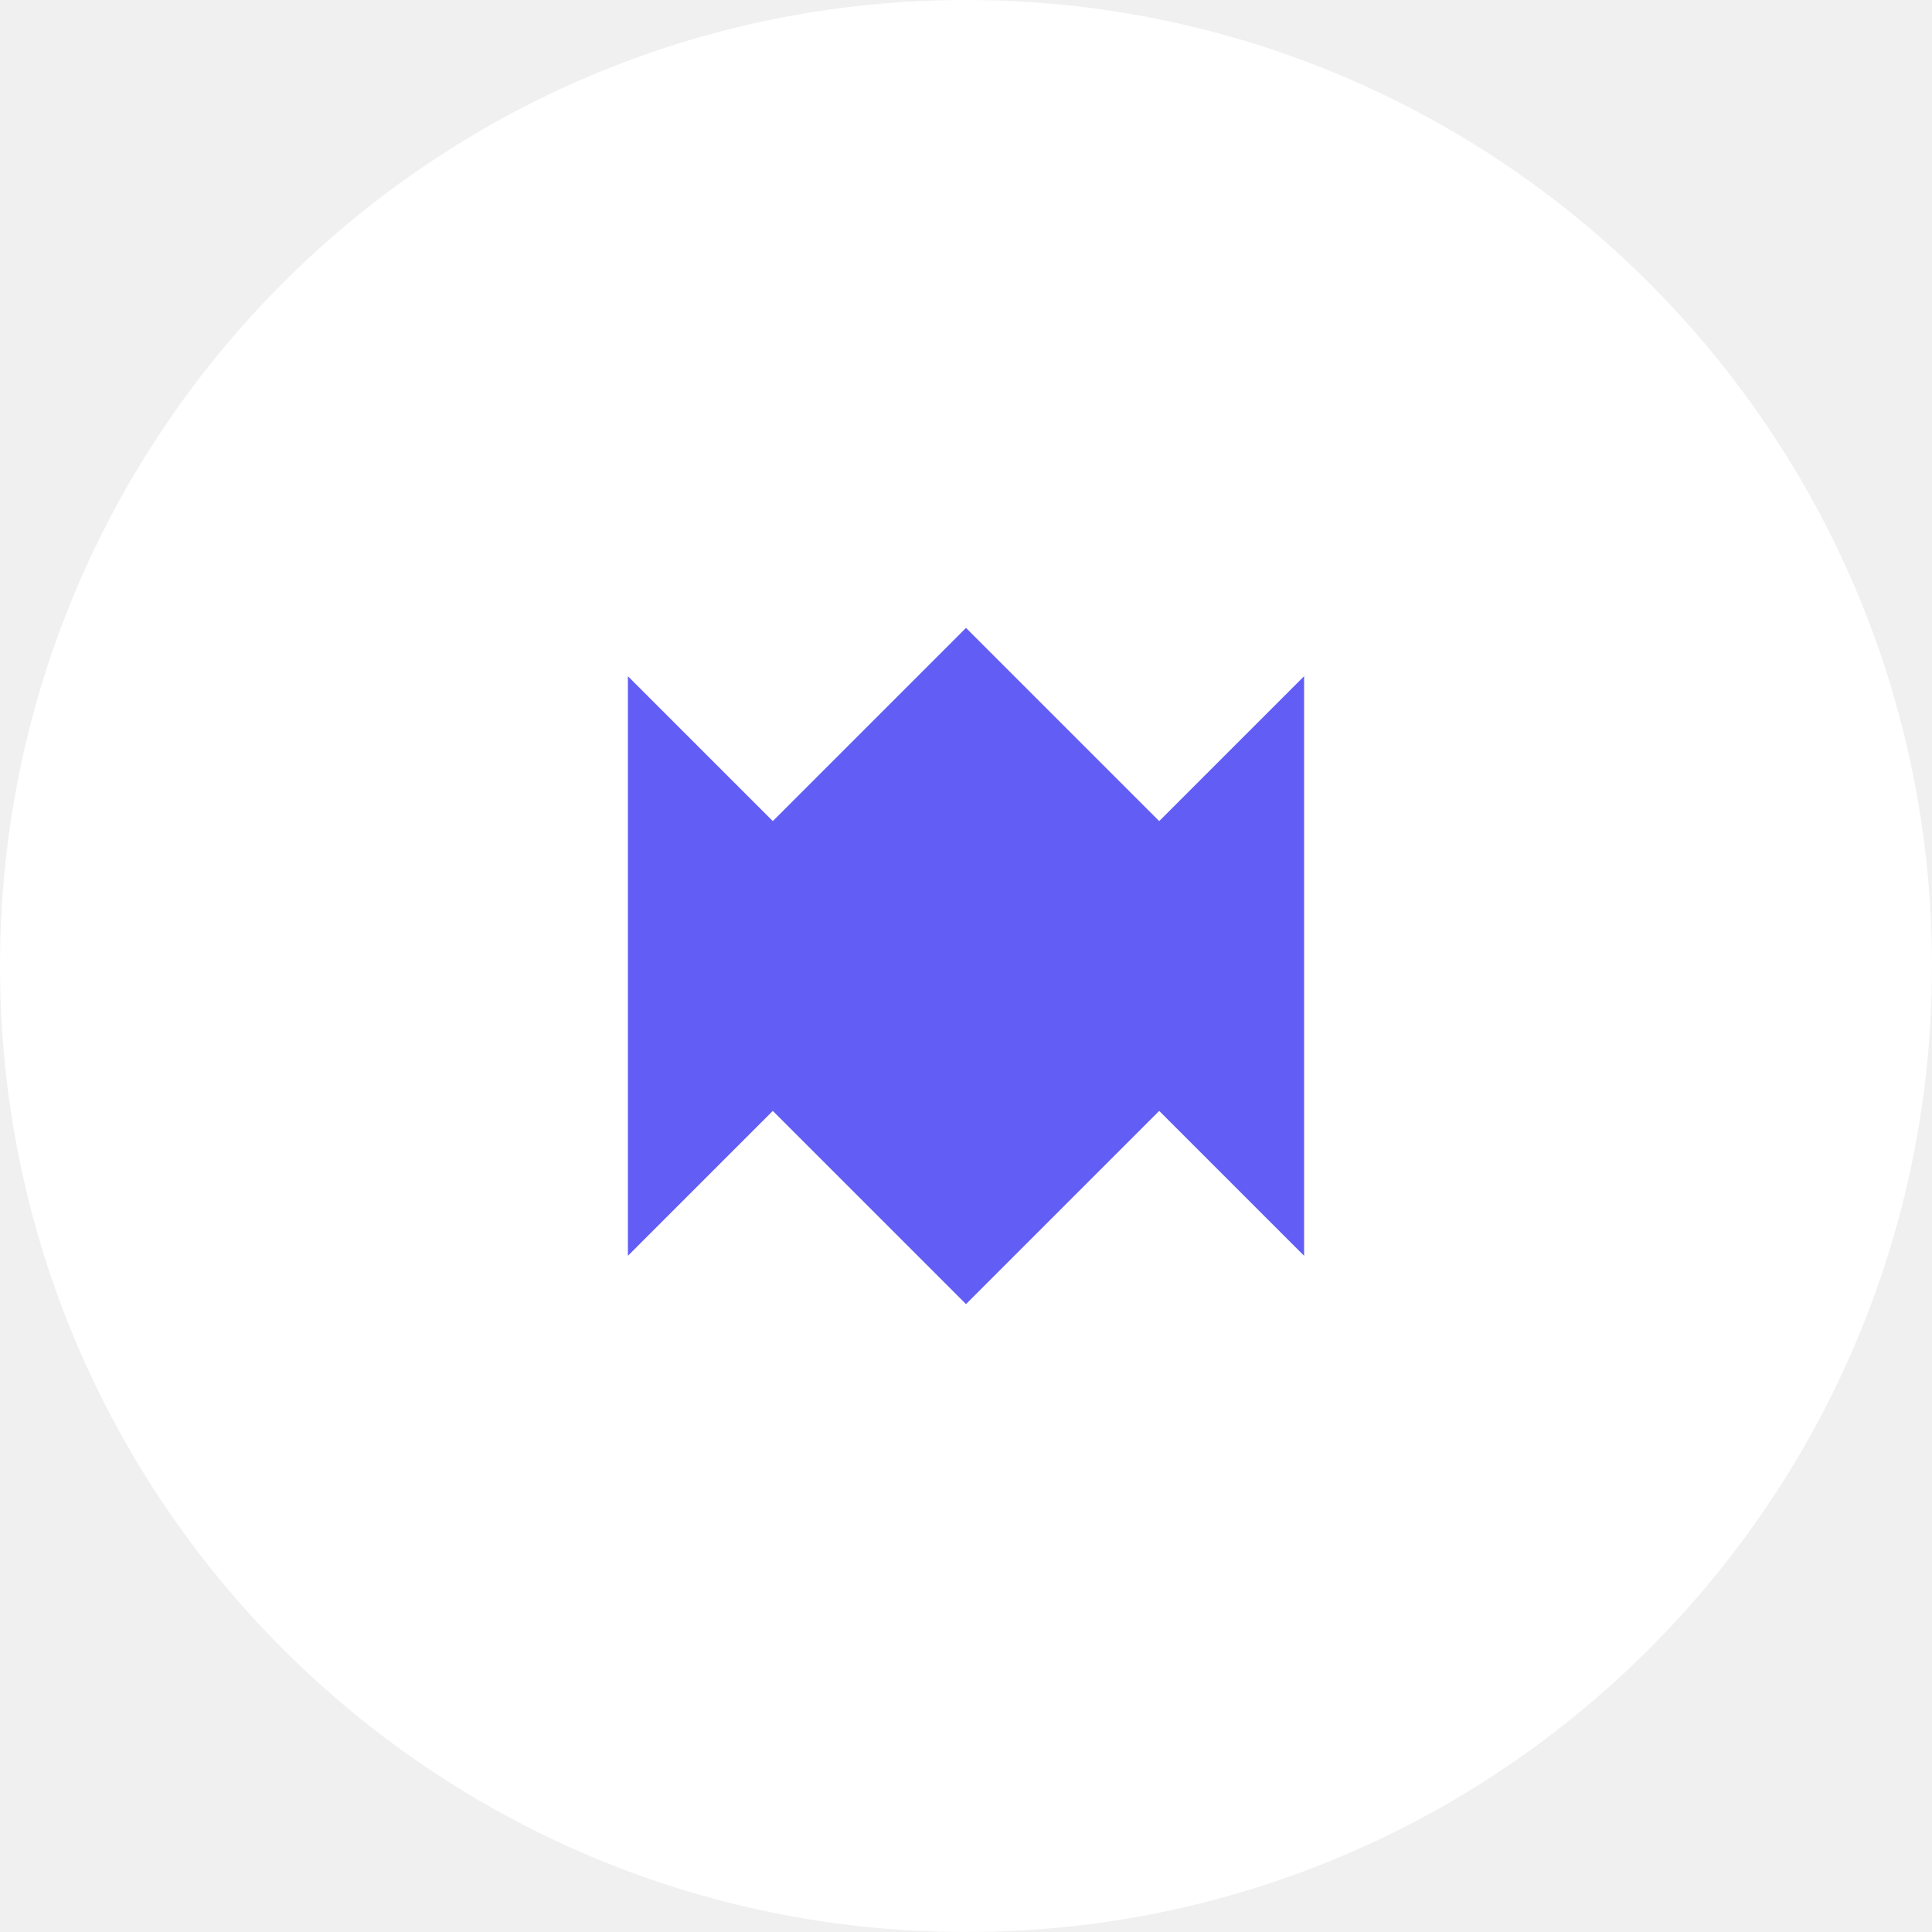
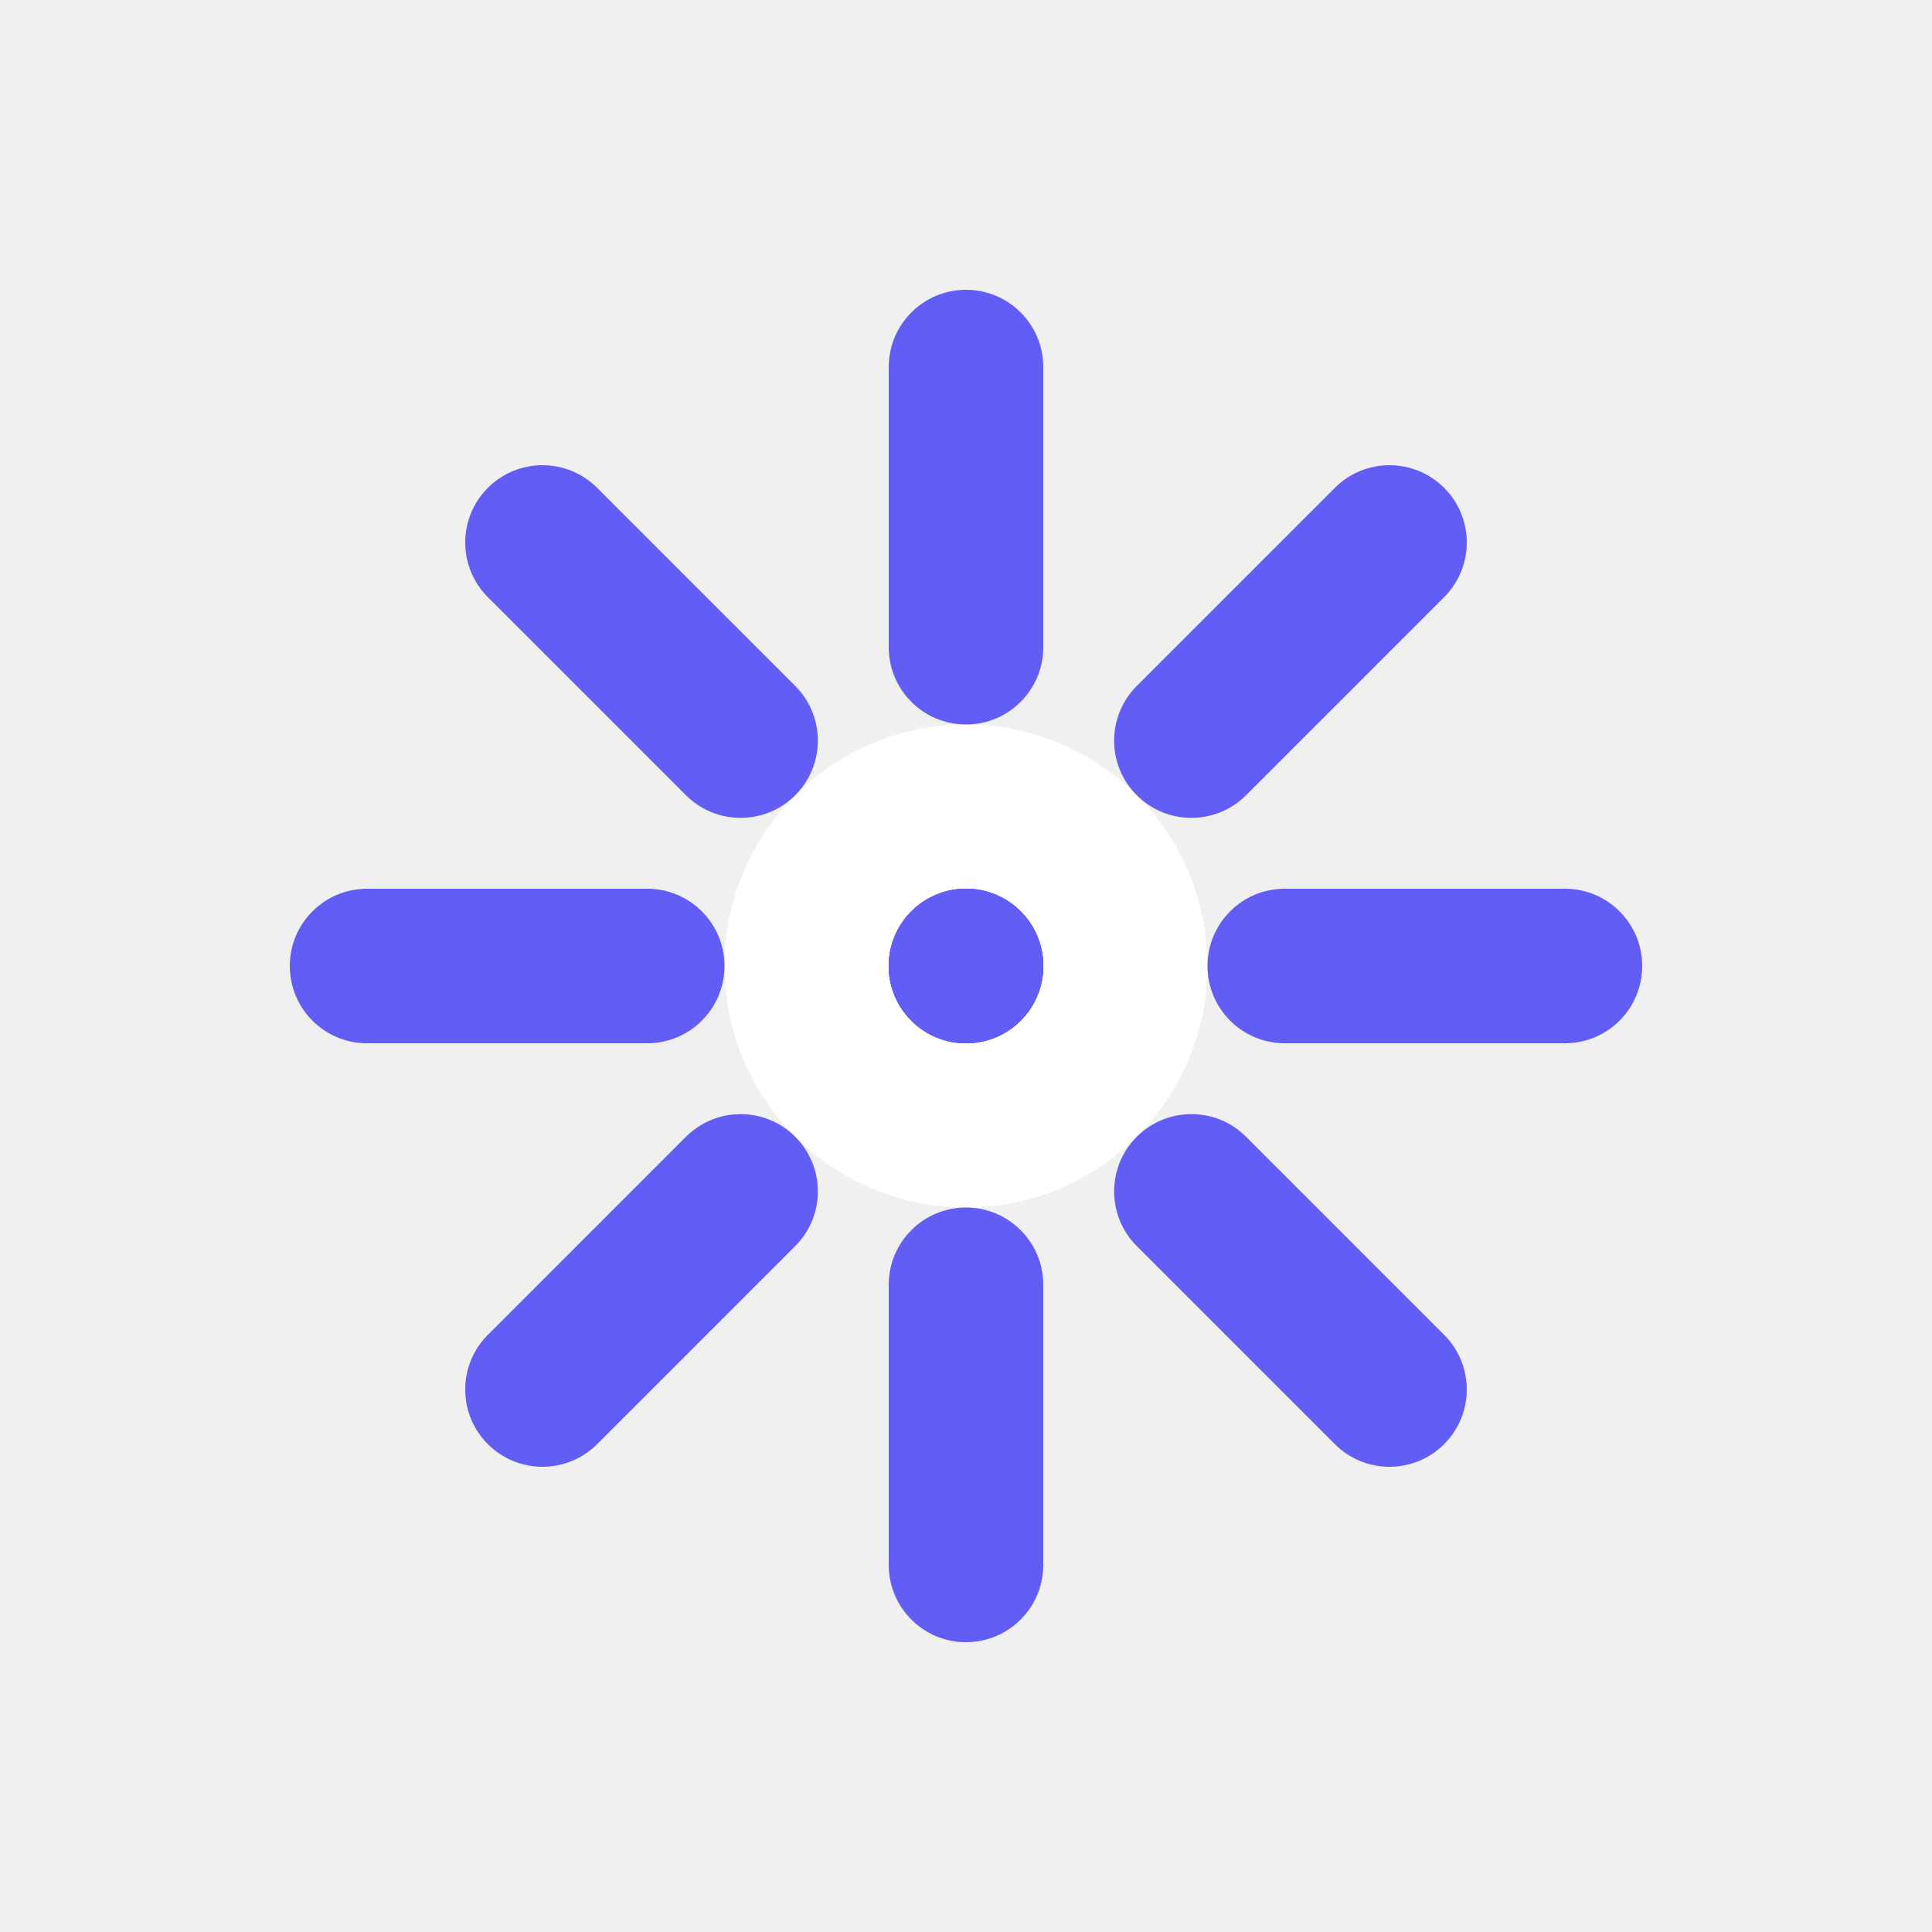
<svg xmlns="http://www.w3.org/2000/svg" viewBox="0 0 200 200" fill="none">
-   <circle cx="100" cy="100" r="100" fill="white" />
-   <g transform="translate(50, 50)">
-     <circle cx="50" cy="50" r="35" fill="white" />
-     <path d="M 50 15 L 70 35 L 85 20 L 85 80 L 70 65 L 50 85 L 30 65 L 15 80 L 15 20 L 30 35 Z" fill="#625DF5" />
+   <g transform="translate(100, 100)">
+     <circle r="25" fill="white" />
+     <rect x="-8" y="-70" width="16" height="45" fill="#625DF5" rx="8" />
+     <rect x="-8" y="25" width="16" height="45" fill="#625DF5" rx="8" />
+     <rect x="25" y="-8" width="45" height="16" fill="#625DF5" rx="8" />
+     <rect x="-70" y="-8" width="45" height="16" fill="#625DF5" rx="8" />
+     <rect x="-8" y="-8" width="16" height="16" transform="rotate(45)" fill="#625DF5" rx="8" />
+     <rect x="-8" y="-8" width="16" height="16" transform="rotate(-45)" fill="#625DF5" rx="8" />
+     <rect x="-8" y="-8" width="16" height="16" transform="rotate(135)" fill="#625DF5" rx="8" />
+     <rect x="-8" y="-8" width="16" height="16" transform="rotate(-135)" fill="#625DF5" rx="8" />
+     <g transform="rotate(45)">
+       <rect x="-8" y="-70" width="16" height="45" fill="#625DF5" rx="8" />
+       <rect x="-8" y="25" width="16" height="45" fill="#625DF5" rx="8" />
+       <rect x="25" y="-8" width="45" height="16" fill="#625DF5" rx="8" />
+       <rect x="-70" y="-8" width="45" height="16" fill="#625DF5" rx="8" />
+     </g>
  </g>
</svg>
